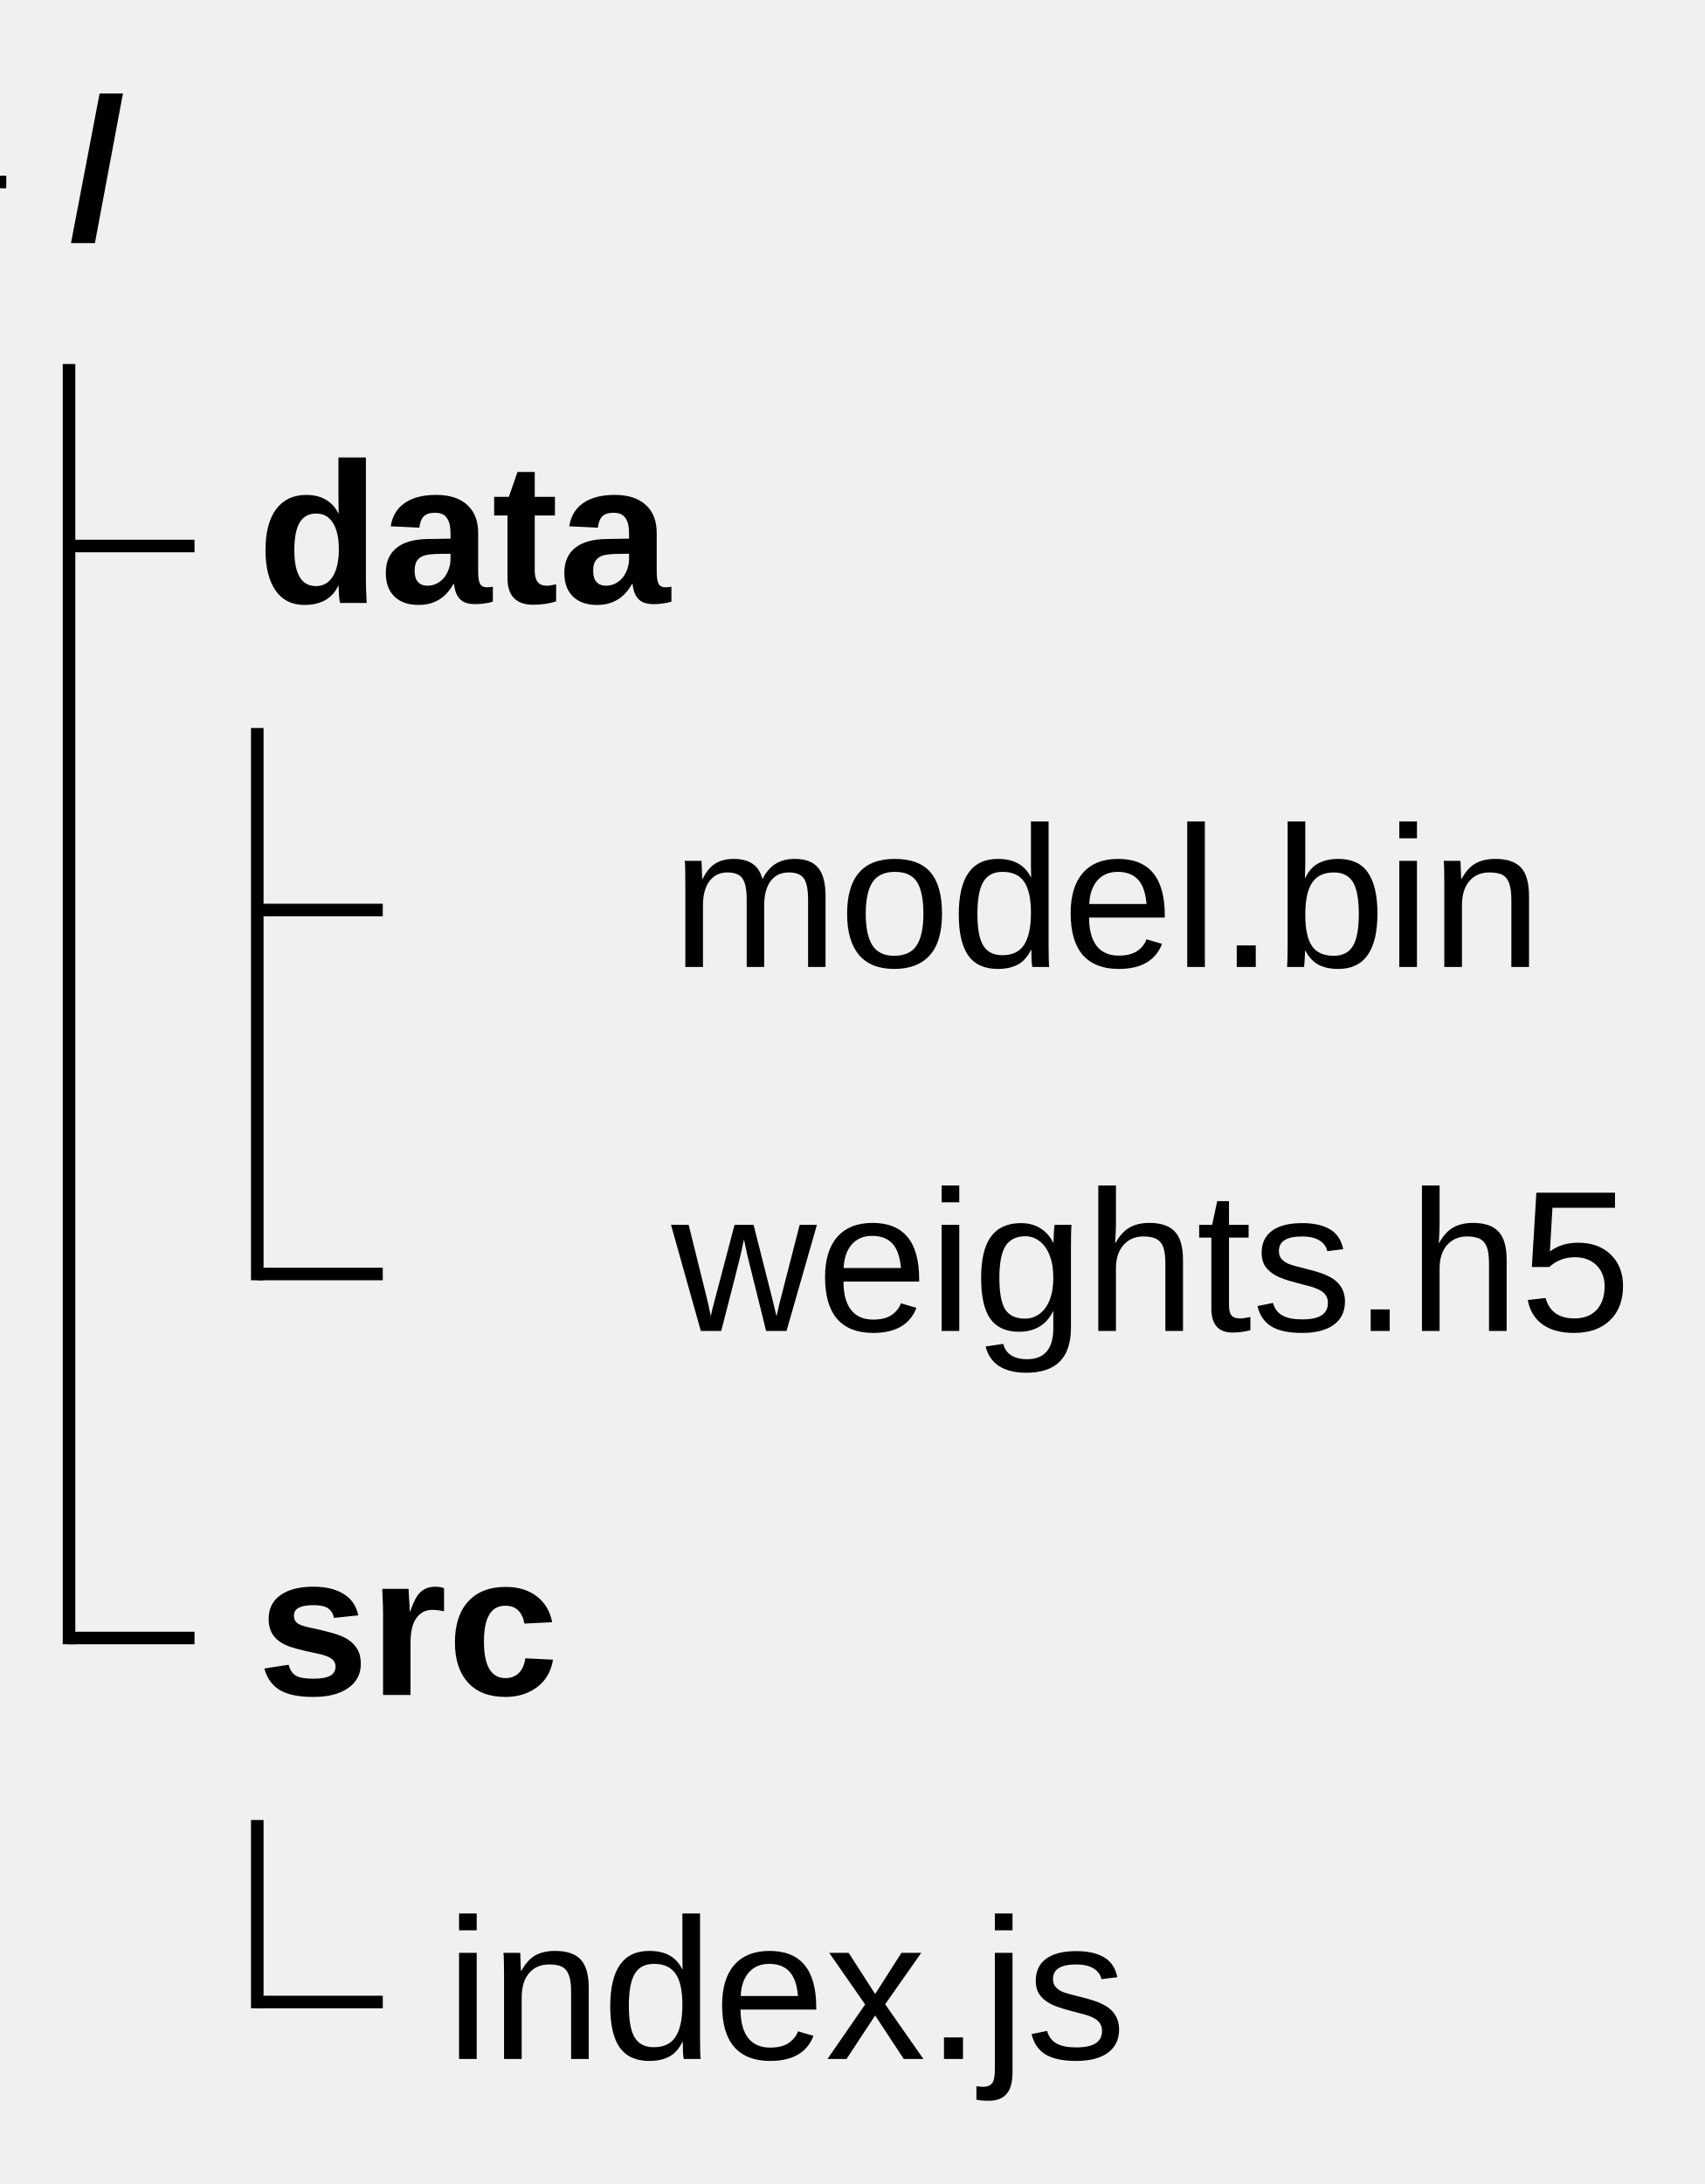
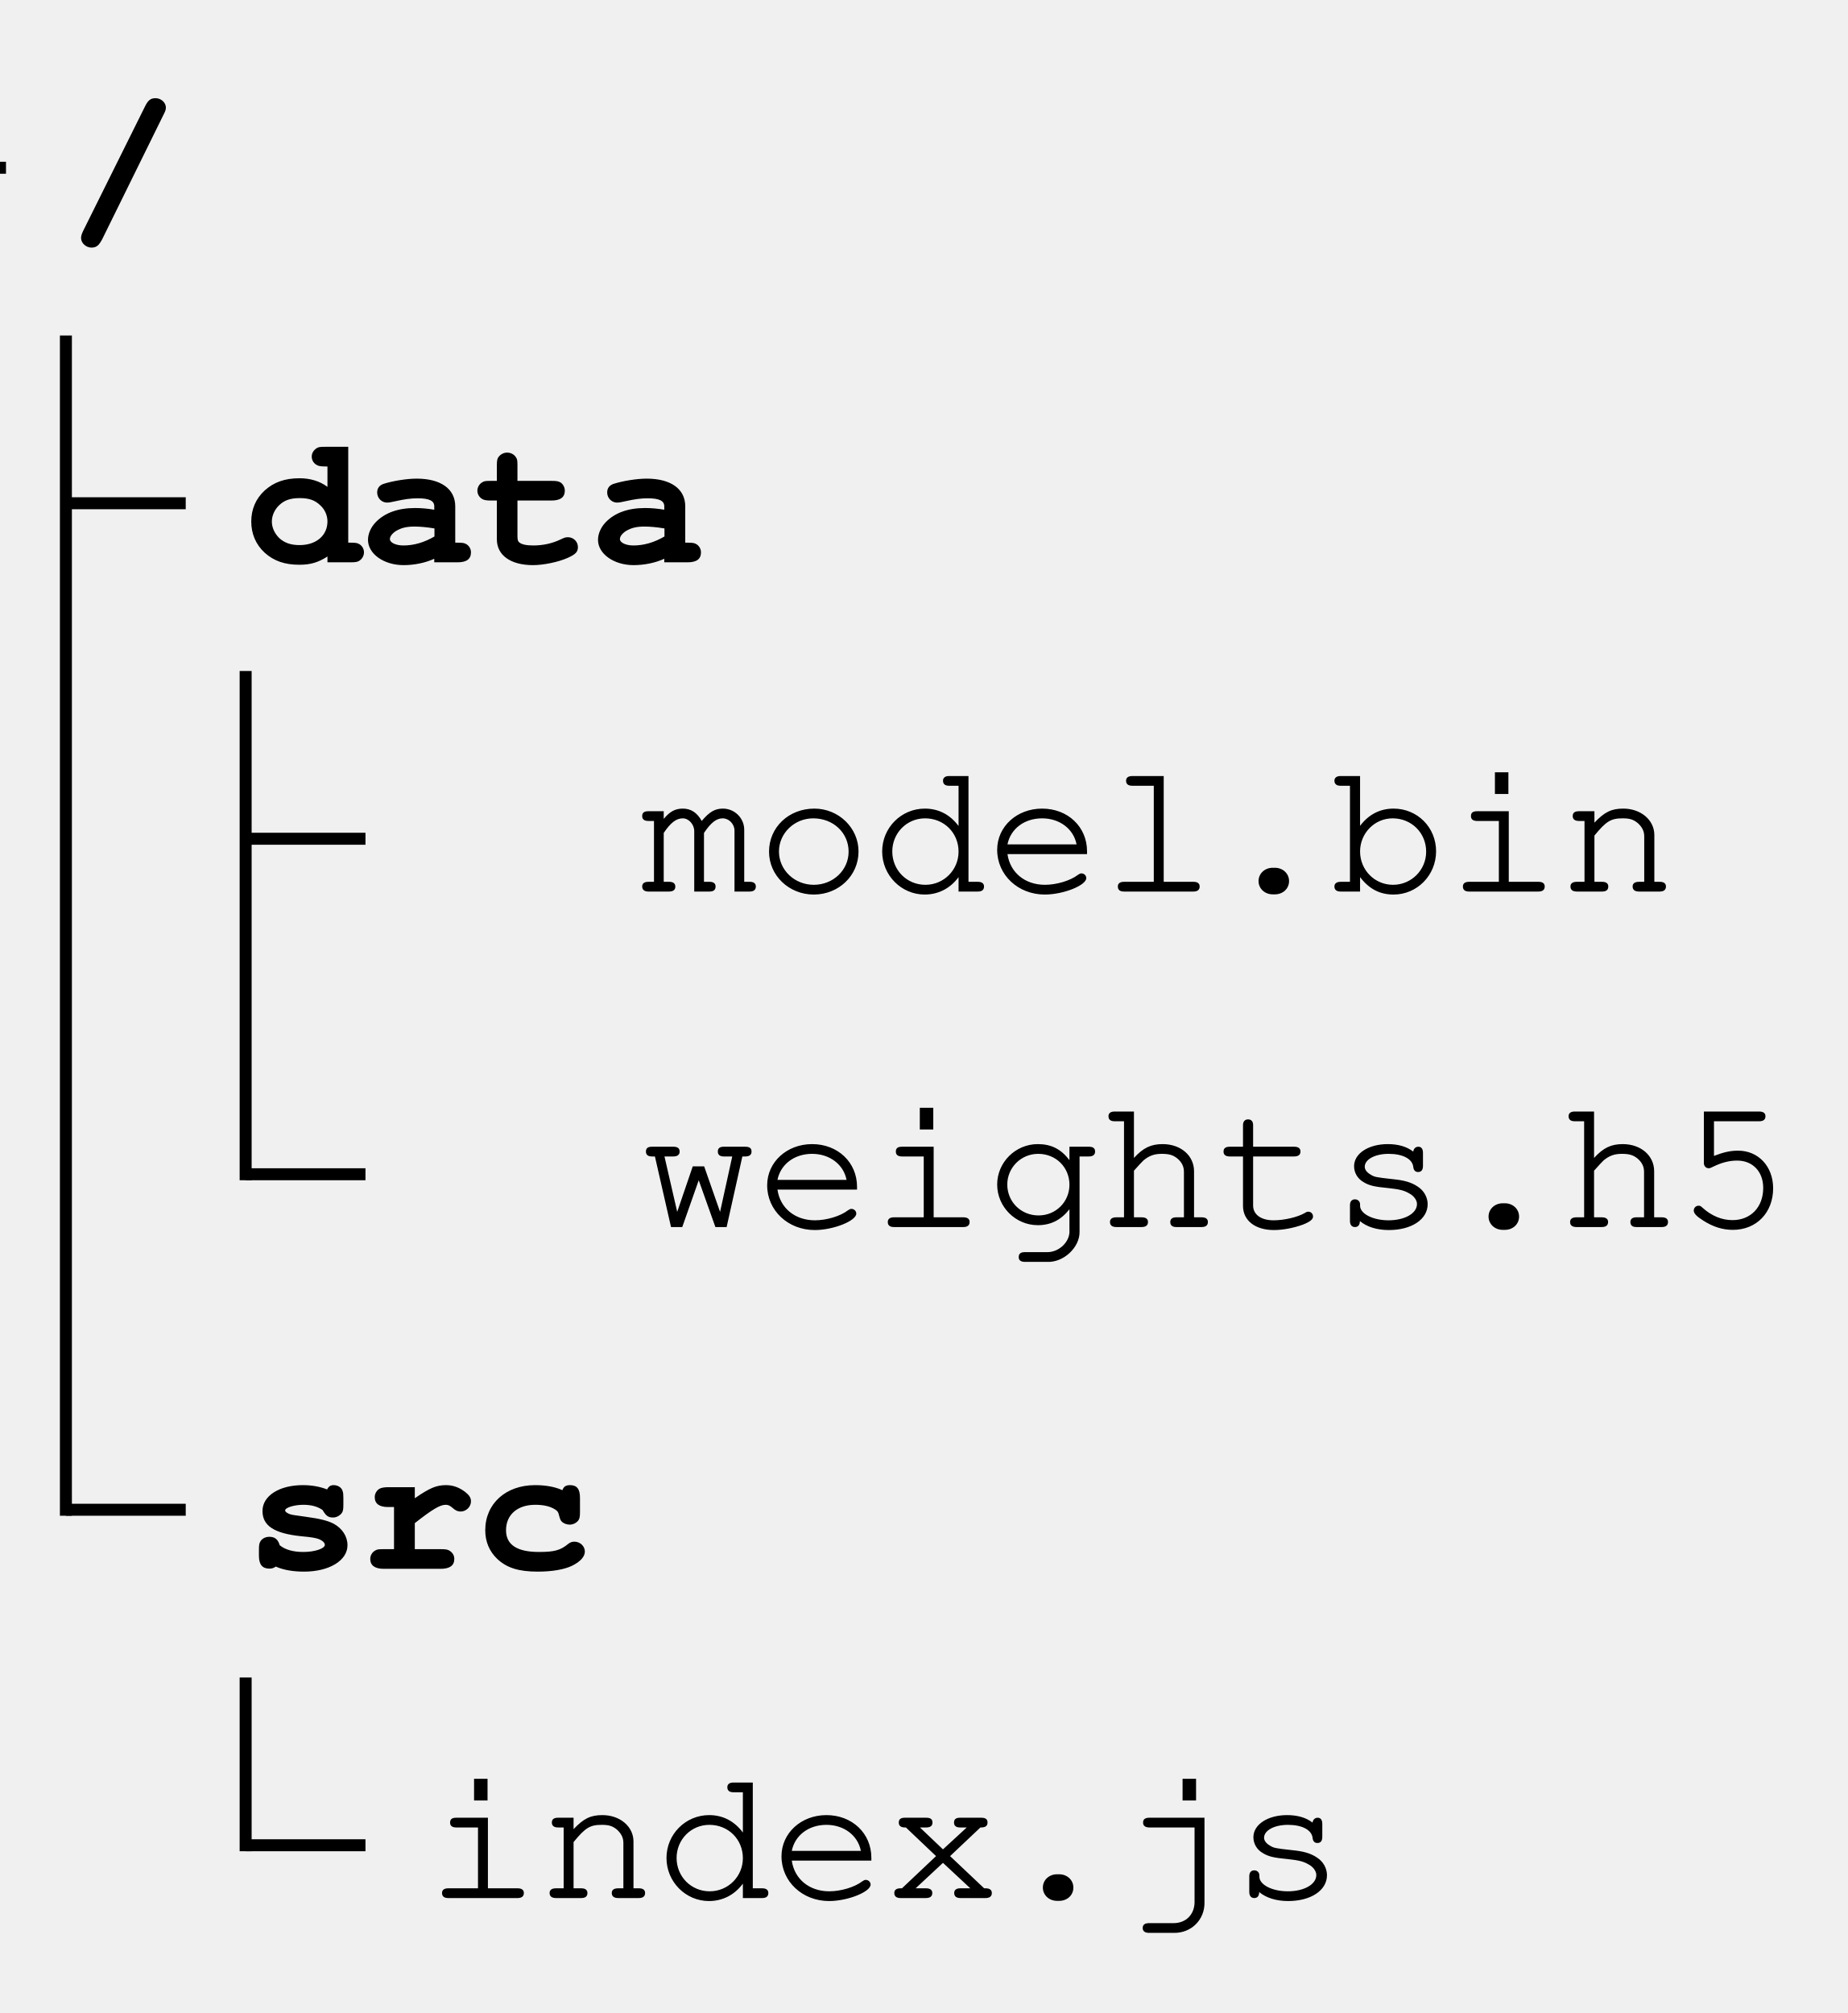
- <svg xmlns="http://www.w3.org/2000/svg" id="upstream_cypress_treeview_spec_should_render_icon_overrides_from_registered_iconify_packs_008" width="100%" viewBox="-0.5 0 135.797 174" style="max-width: 135.797px; background-color: white;" role="graphics-document document" aria-roledescription="treeView">
-   <style>#upstream_cypress_treeview_spec_should_render_icon_overrides_from_registered_iconify_packs_008{font-family:"trebuchet ms",verdana,arial,sans-serif;font-size:16px;fill:#333;}@keyframes edge-animation-frame{from{stroke-dashoffset:0;}}@keyframes dash{to{stroke-dashoffset:0;}}#upstream_cypress_treeview_spec_should_render_icon_overrides_from_registered_iconify_packs_008 .edge-animation-slow{stroke-dasharray:9,5!important;stroke-dashoffset:900;animation:dash 50s linear infinite;stroke-linecap:round;}#upstream_cypress_treeview_spec_should_render_icon_overrides_from_registered_iconify_packs_008 .edge-animation-fast{stroke-dasharray:9,5!important;stroke-dashoffset:900;animation:dash 20s linear infinite;stroke-linecap:round;}#upstream_cypress_treeview_spec_should_render_icon_overrides_from_registered_iconify_packs_008 .error-icon{fill:#552222;}#upstream_cypress_treeview_spec_should_render_icon_overrides_from_registered_iconify_packs_008 .error-text{fill:#552222;stroke:#552222;}#upstream_cypress_treeview_spec_should_render_icon_overrides_from_registered_iconify_packs_008 .edge-thickness-normal{stroke-width:1px;}#upstream_cypress_treeview_spec_should_render_icon_overrides_from_registered_iconify_packs_008 .edge-thickness-thick{stroke-width:3.5px;}#upstream_cypress_treeview_spec_should_render_icon_overrides_from_registered_iconify_packs_008 .edge-pattern-solid{stroke-dasharray:0;}#upstream_cypress_treeview_spec_should_render_icon_overrides_from_registered_iconify_packs_008 .edge-thickness-invisible{stroke-width:0;fill:none;}#upstream_cypress_treeview_spec_should_render_icon_overrides_from_registered_iconify_packs_008 .edge-pattern-dashed{stroke-dasharray:3;}#upstream_cypress_treeview_spec_should_render_icon_overrides_from_registered_iconify_packs_008 .edge-pattern-dotted{stroke-dasharray:2;}#upstream_cypress_treeview_spec_should_render_icon_overrides_from_registered_iconify_packs_008 .marker{fill:#333333;stroke:#333333;}#upstream_cypress_treeview_spec_should_render_icon_overrides_from_registered_iconify_packs_008 .marker.cross{stroke:#333333;}#upstream_cypress_treeview_spec_should_render_icon_overrides_from_registered_iconify_packs_008 svg{font-family:"trebuchet ms",verdana,arial,sans-serif;font-size:16px;}#upstream_cypress_treeview_spec_should_render_icon_overrides_from_registered_iconify_packs_008 p{margin:0;}#upstream_cypress_treeview_spec_should_render_icon_overrides_from_registered_iconify_packs_008 .treeView-node-label{font-size:16px;fill:black;white-space:pre;}#upstream_cypress_treeview_spec_should_render_icon_overrides_from_registered_iconify_packs_008 .treeView-node-dir{font-weight:bold;}#upstream_cypress_treeview_spec_should_render_icon_overrides_from_registered_iconify_packs_008 .treeView-node-line{stroke:black;}#upstream_cypress_treeview_spec_should_render_icon_overrides_from_registered_iconify_packs_008 .treeView-node-icon{color:#546e7a;}#upstream_cypress_treeview_spec_should_render_icon_overrides_from_registered_iconify_packs_008 .treeView-node-description{font-size:16px;fill:#6a9955;font-style:italic;white-space:pre;}#upstream_cypress_treeview_spec_should_render_icon_overrides_from_registered_iconify_packs_008 .treeView-highlight-bg{fill:rgba(255, 193, 7, 0.15);stroke:#ffc107;stroke-width:1;}#upstream_cypress_treeview_spec_should_render_icon_overrides_from_registered_iconify_packs_008 .node .neo-node{stroke:#9370DB;}#upstream_cypress_treeview_spec_should_render_icon_overrides_from_registered_iconify_packs_008 [data-look="neo"].node rect,#upstream_cypress_treeview_spec_should_render_icon_overrides_from_registered_iconify_packs_008 [data-look="neo"].cluster rect,#upstream_cypress_treeview_spec_should_render_icon_overrides_from_registered_iconify_packs_008 [data-look="neo"].node polygon{stroke:#9370DB;filter:drop-shadow(1px 2px 2px rgba(185, 185, 185, 1));}#upstream_cypress_treeview_spec_should_render_icon_overrides_from_registered_iconify_packs_008 [data-look="neo"].swimlane.cluster rect{filter:none;}#upstream_cypress_treeview_spec_should_render_icon_overrides_from_registered_iconify_packs_008 [data-look="neo"].node path{stroke:#9370DB;stroke-width:1px;}#upstream_cypress_treeview_spec_should_render_icon_overrides_from_registered_iconify_packs_008 [data-look="neo"].node .outer-path{filter:drop-shadow(1px 2px 2px rgba(185, 185, 185, 1));}#upstream_cypress_treeview_spec_should_render_icon_overrides_from_registered_iconify_packs_008 [data-look="neo"].node .neo-line path{stroke:#9370DB;filter:none;}#upstream_cypress_treeview_spec_should_render_icon_overrides_from_registered_iconify_packs_008 [data-look="neo"].node circle{stroke:#9370DB;filter:drop-shadow(1px 2px 2px rgba(185, 185, 185, 1));}#upstream_cypress_treeview_spec_should_render_icon_overrides_from_registered_iconify_packs_008 [data-look="neo"].node circle .state-start{fill:#000000;}#upstream_cypress_treeview_spec_should_render_icon_overrides_from_registered_iconify_packs_008 [data-look="neo"].icon-shape .icon{fill:#9370DB;filter:drop-shadow(1px 2px 2px rgba(185, 185, 185, 1));}#upstream_cypress_treeview_spec_should_render_icon_overrides_from_registered_iconify_packs_008 [data-look="neo"].icon-shape .icon-neo path{stroke:#9370DB;filter:drop-shadow(1px 2px 2px rgba(185, 185, 185, 1));}#upstream_cypress_treeview_spec_should_render_icon_overrides_from_registered_iconify_packs_008 :root{--mermaid-font-family:"trebuchet ms",verdana,arial,sans-serif;}</style>
+ <svg xmlns="http://www.w3.org/2000/svg" id="upstream_cypress_treeview_spec_should_render_icon_overrides_from_registered_iconify_packs_008" width="100%" viewBox="-0.5 0 154.172 168" style="max-width: 154.172px; background-color: white;" role="graphics-document document" aria-roledescription="treeView">
+   <style>#upstream_cypress_treeview_spec_should_render_icon_overrides_from_registered_iconify_packs_008{font-family:courier;font-size:16px;fill:#333;}@keyframes edge-animation-frame{from{stroke-dashoffset:0;}}@keyframes dash{to{stroke-dashoffset:0;}}#upstream_cypress_treeview_spec_should_render_icon_overrides_from_registered_iconify_packs_008 .edge-animation-slow{stroke-dasharray:9,5!important;stroke-dashoffset:900;animation:dash 50s linear infinite;stroke-linecap:round;}#upstream_cypress_treeview_spec_should_render_icon_overrides_from_registered_iconify_packs_008 .edge-animation-fast{stroke-dasharray:9,5!important;stroke-dashoffset:900;animation:dash 20s linear infinite;stroke-linecap:round;}#upstream_cypress_treeview_spec_should_render_icon_overrides_from_registered_iconify_packs_008 .error-icon{fill:#552222;}#upstream_cypress_treeview_spec_should_render_icon_overrides_from_registered_iconify_packs_008 .error-text{fill:#552222;stroke:#552222;}#upstream_cypress_treeview_spec_should_render_icon_overrides_from_registered_iconify_packs_008 .edge-thickness-normal{stroke-width:1px;}#upstream_cypress_treeview_spec_should_render_icon_overrides_from_registered_iconify_packs_008 .edge-thickness-thick{stroke-width:3.5px;}#upstream_cypress_treeview_spec_should_render_icon_overrides_from_registered_iconify_packs_008 .edge-pattern-solid{stroke-dasharray:0;}#upstream_cypress_treeview_spec_should_render_icon_overrides_from_registered_iconify_packs_008 .edge-thickness-invisible{stroke-width:0;fill:none;}#upstream_cypress_treeview_spec_should_render_icon_overrides_from_registered_iconify_packs_008 .edge-pattern-dashed{stroke-dasharray:3;}#upstream_cypress_treeview_spec_should_render_icon_overrides_from_registered_iconify_packs_008 .edge-pattern-dotted{stroke-dasharray:2;}#upstream_cypress_treeview_spec_should_render_icon_overrides_from_registered_iconify_packs_008 .marker{fill:#333333;stroke:#333333;}#upstream_cypress_treeview_spec_should_render_icon_overrides_from_registered_iconify_packs_008 .marker.cross{stroke:#333333;}#upstream_cypress_treeview_spec_should_render_icon_overrides_from_registered_iconify_packs_008 svg{font-family:courier;font-size:16px;}#upstream_cypress_treeview_spec_should_render_icon_overrides_from_registered_iconify_packs_008 p{margin:0;}#upstream_cypress_treeview_spec_should_render_icon_overrides_from_registered_iconify_packs_008 .treeView-node-label{font-size:16px;fill:black;white-space:pre;}#upstream_cypress_treeview_spec_should_render_icon_overrides_from_registered_iconify_packs_008 .treeView-node-dir{font-weight:bold;}#upstream_cypress_treeview_spec_should_render_icon_overrides_from_registered_iconify_packs_008 .treeView-node-line{stroke:black;}#upstream_cypress_treeview_spec_should_render_icon_overrides_from_registered_iconify_packs_008 .treeView-node-icon{color:#546e7a;}#upstream_cypress_treeview_spec_should_render_icon_overrides_from_registered_iconify_packs_008 .treeView-node-description{font-size:16px;fill:#6a9955;font-style:italic;white-space:pre;}#upstream_cypress_treeview_spec_should_render_icon_overrides_from_registered_iconify_packs_008 .treeView-highlight-bg{fill:rgba(255, 193, 7, 0.15);stroke:#ffc107;stroke-width:1;}#upstream_cypress_treeview_spec_should_render_icon_overrides_from_registered_iconify_packs_008 .node .neo-node{stroke:#9370DB;}#upstream_cypress_treeview_spec_should_render_icon_overrides_from_registered_iconify_packs_008 [data-look="neo"].node rect,#upstream_cypress_treeview_spec_should_render_icon_overrides_from_registered_iconify_packs_008 [data-look="neo"].cluster rect,#upstream_cypress_treeview_spec_should_render_icon_overrides_from_registered_iconify_packs_008 [data-look="neo"].node polygon{stroke:#9370DB;filter:drop-shadow(1px 2px 2px rgba(185, 185, 185, 1));}#upstream_cypress_treeview_spec_should_render_icon_overrides_from_registered_iconify_packs_008 [data-look="neo"].swimlane.cluster rect{filter:none;}#upstream_cypress_treeview_spec_should_render_icon_overrides_from_registered_iconify_packs_008 [data-look="neo"].node path{stroke:#9370DB;stroke-width:1px;}#upstream_cypress_treeview_spec_should_render_icon_overrides_from_registered_iconify_packs_008 [data-look="neo"].node .outer-path{filter:drop-shadow(1px 2px 2px rgba(185, 185, 185, 1));}#upstream_cypress_treeview_spec_should_render_icon_overrides_from_registered_iconify_packs_008 [data-look="neo"].node .neo-line path{stroke:#9370DB;filter:none;}#upstream_cypress_treeview_spec_should_render_icon_overrides_from_registered_iconify_packs_008 [data-look="neo"].node circle{stroke:#9370DB;filter:drop-shadow(1px 2px 2px rgba(185, 185, 185, 1));}#upstream_cypress_treeview_spec_should_render_icon_overrides_from_registered_iconify_packs_008 [data-look="neo"].node circle .state-start{fill:#000000;}#upstream_cypress_treeview_spec_should_render_icon_overrides_from_registered_iconify_packs_008 [data-look="neo"].icon-shape .icon{fill:#9370DB;filter:drop-shadow(1px 2px 2px rgba(185, 185, 185, 1));}#upstream_cypress_treeview_spec_should_render_icon_overrides_from_registered_iconify_packs_008 [data-look="neo"].icon-shape .icon-neo path{stroke:#9370DB;filter:drop-shadow(1px 2px 2px rgba(185, 185, 185, 1));}#upstream_cypress_treeview_spec_should_render_icon_overrides_from_registered_iconify_packs_008 :root{--mermaid-font-family:courier;}</style>
  <g />
  <defs>
    <g id="tv-icon-upstream_cypress_treeview_spec_should_render_icon_overrides_from_registered_iconify_packs_008-fa-bell">
      <svg width="14" height="14" viewBox="0 0 80 80">
        <g>
          <rect width="80" height="80" style="fill: #087ebf; stroke-width: 0px;" />
          <text transform="translate(21.16 64.67)" style="fill: #fff; font-family: ArialMT, Arial; font-size: 67.75px;">
            <tspan x="0" y="0">?</tspan>
          </text>
        </g>
      </svg>
    </g>
    <g id="tv-icon-upstream_cypress_treeview_spec_should_render_icon_overrides_from_registered_iconify_packs_008-mermaid-treeview-folder">
      <svg width="14" height="14" viewBox="0 0 24 24">
        <path fill="currentColor" d="M10.59 4.59A2 2 0 0 0 9.17 4H4a2 2 0 0 0-2 2v12a2 2 0 0 0 2 2h16a2 2 0 0 0 2-2V8a2 2 0 0 0-2-2h-7.17z" />
      </svg>
    </g>
  </defs>
  <g class="tree-view">
    <g>
-       <text dominant-baseline="middle" class="treeView-node-label treeView-node-dir" x="5" y="14.5">/</text>
+       <text dominant-baseline="middle" class="treeView-node-label treeView-node-dir" x="5" y="14">/</text>
    </g>
-     <line x1="-10" y1="14.5" x2="0" y2="14.5" stroke-width="1" class="treeView-node-line" />
+     <line x1="-10" y1="14" x2="0" y2="14" stroke-width="1" class="treeView-node-line" />
    <g>
-       <text dominant-baseline="middle" class="treeView-node-label treeView-node-dir" x="20" y="43.5">data</text>
+       <text dominant-baseline="middle" class="treeView-node-label treeView-node-dir" x="20" y="42">data</text>
    </g>
-     <line x1="5" y1="43.5" x2="15" y2="43.5" stroke-width="1" class="treeView-node-line" />
+     <line x1="5" y1="42" x2="15" y2="42" stroke-width="1" class="treeView-node-line" />
    <g>
-       <text dominant-baseline="middle" class="treeView-node-label" x="53" y="72.5">model.bin</text>
+       <text dominant-baseline="middle" class="treeView-node-label" x="53" y="70">model.bin</text>
    </g>
-     <line x1="20" y1="72.5" x2="30" y2="72.5" stroke-width="1" class="treeView-node-line" />
+     <line x1="20" y1="70" x2="30" y2="70" stroke-width="1" class="treeView-node-line" />
    <g>
-       <text dominant-baseline="middle" class="treeView-node-label" x="53" y="101.5">weights.h5</text>
+       <text dominant-baseline="middle" class="treeView-node-label" x="53" y="98">weights.h5</text>
    </g>
-     <line x1="20" y1="101.5" x2="30" y2="101.5" stroke-width="1" class="treeView-node-line" />
-     <line x1="20" y1="58" x2="20" y2="102" stroke-width="1" class="treeView-node-line" />
+     <line x1="20" y1="98" x2="30" y2="98" stroke-width="1" class="treeView-node-line" />
+     <line x1="20" y1="56" x2="20" y2="98.5" stroke-width="1" class="treeView-node-line" />
    <g>
-       <text dominant-baseline="middle" class="treeView-node-label treeView-node-dir" x="20" y="130.5">src</text>
+       <text dominant-baseline="middle" class="treeView-node-label treeView-node-dir" x="20" y="126">src</text>
    </g>
-     <line x1="5" y1="130.5" x2="15" y2="130.5" stroke-width="1" class="treeView-node-line" />
+     <line x1="5" y1="126" x2="15" y2="126" stroke-width="1" class="treeView-node-line" />
    <g>
-       <text dominant-baseline="middle" class="treeView-node-label" x="35" y="159.5">index.js</text>
+       <text dominant-baseline="middle" class="treeView-node-label" x="35" y="154">index.js</text>
    </g>
-     <line x1="20" y1="159.5" x2="30" y2="159.5" stroke-width="1" class="treeView-node-line" />
-     <line x1="20" y1="145" x2="20" y2="160" stroke-width="1" class="treeView-node-line" />
-     <line x1="5" y1="29" x2="5" y2="131" stroke-width="1" class="treeView-node-line" />
+     <line x1="20" y1="154" x2="30" y2="154" stroke-width="1" class="treeView-node-line" />
+     <line x1="20" y1="140" x2="20" y2="154.5" stroke-width="1" class="treeView-node-line" />
+     <line x1="5" y1="28" x2="5" y2="126.5" stroke-width="1" class="treeView-node-line" />
  </g>
</svg>
